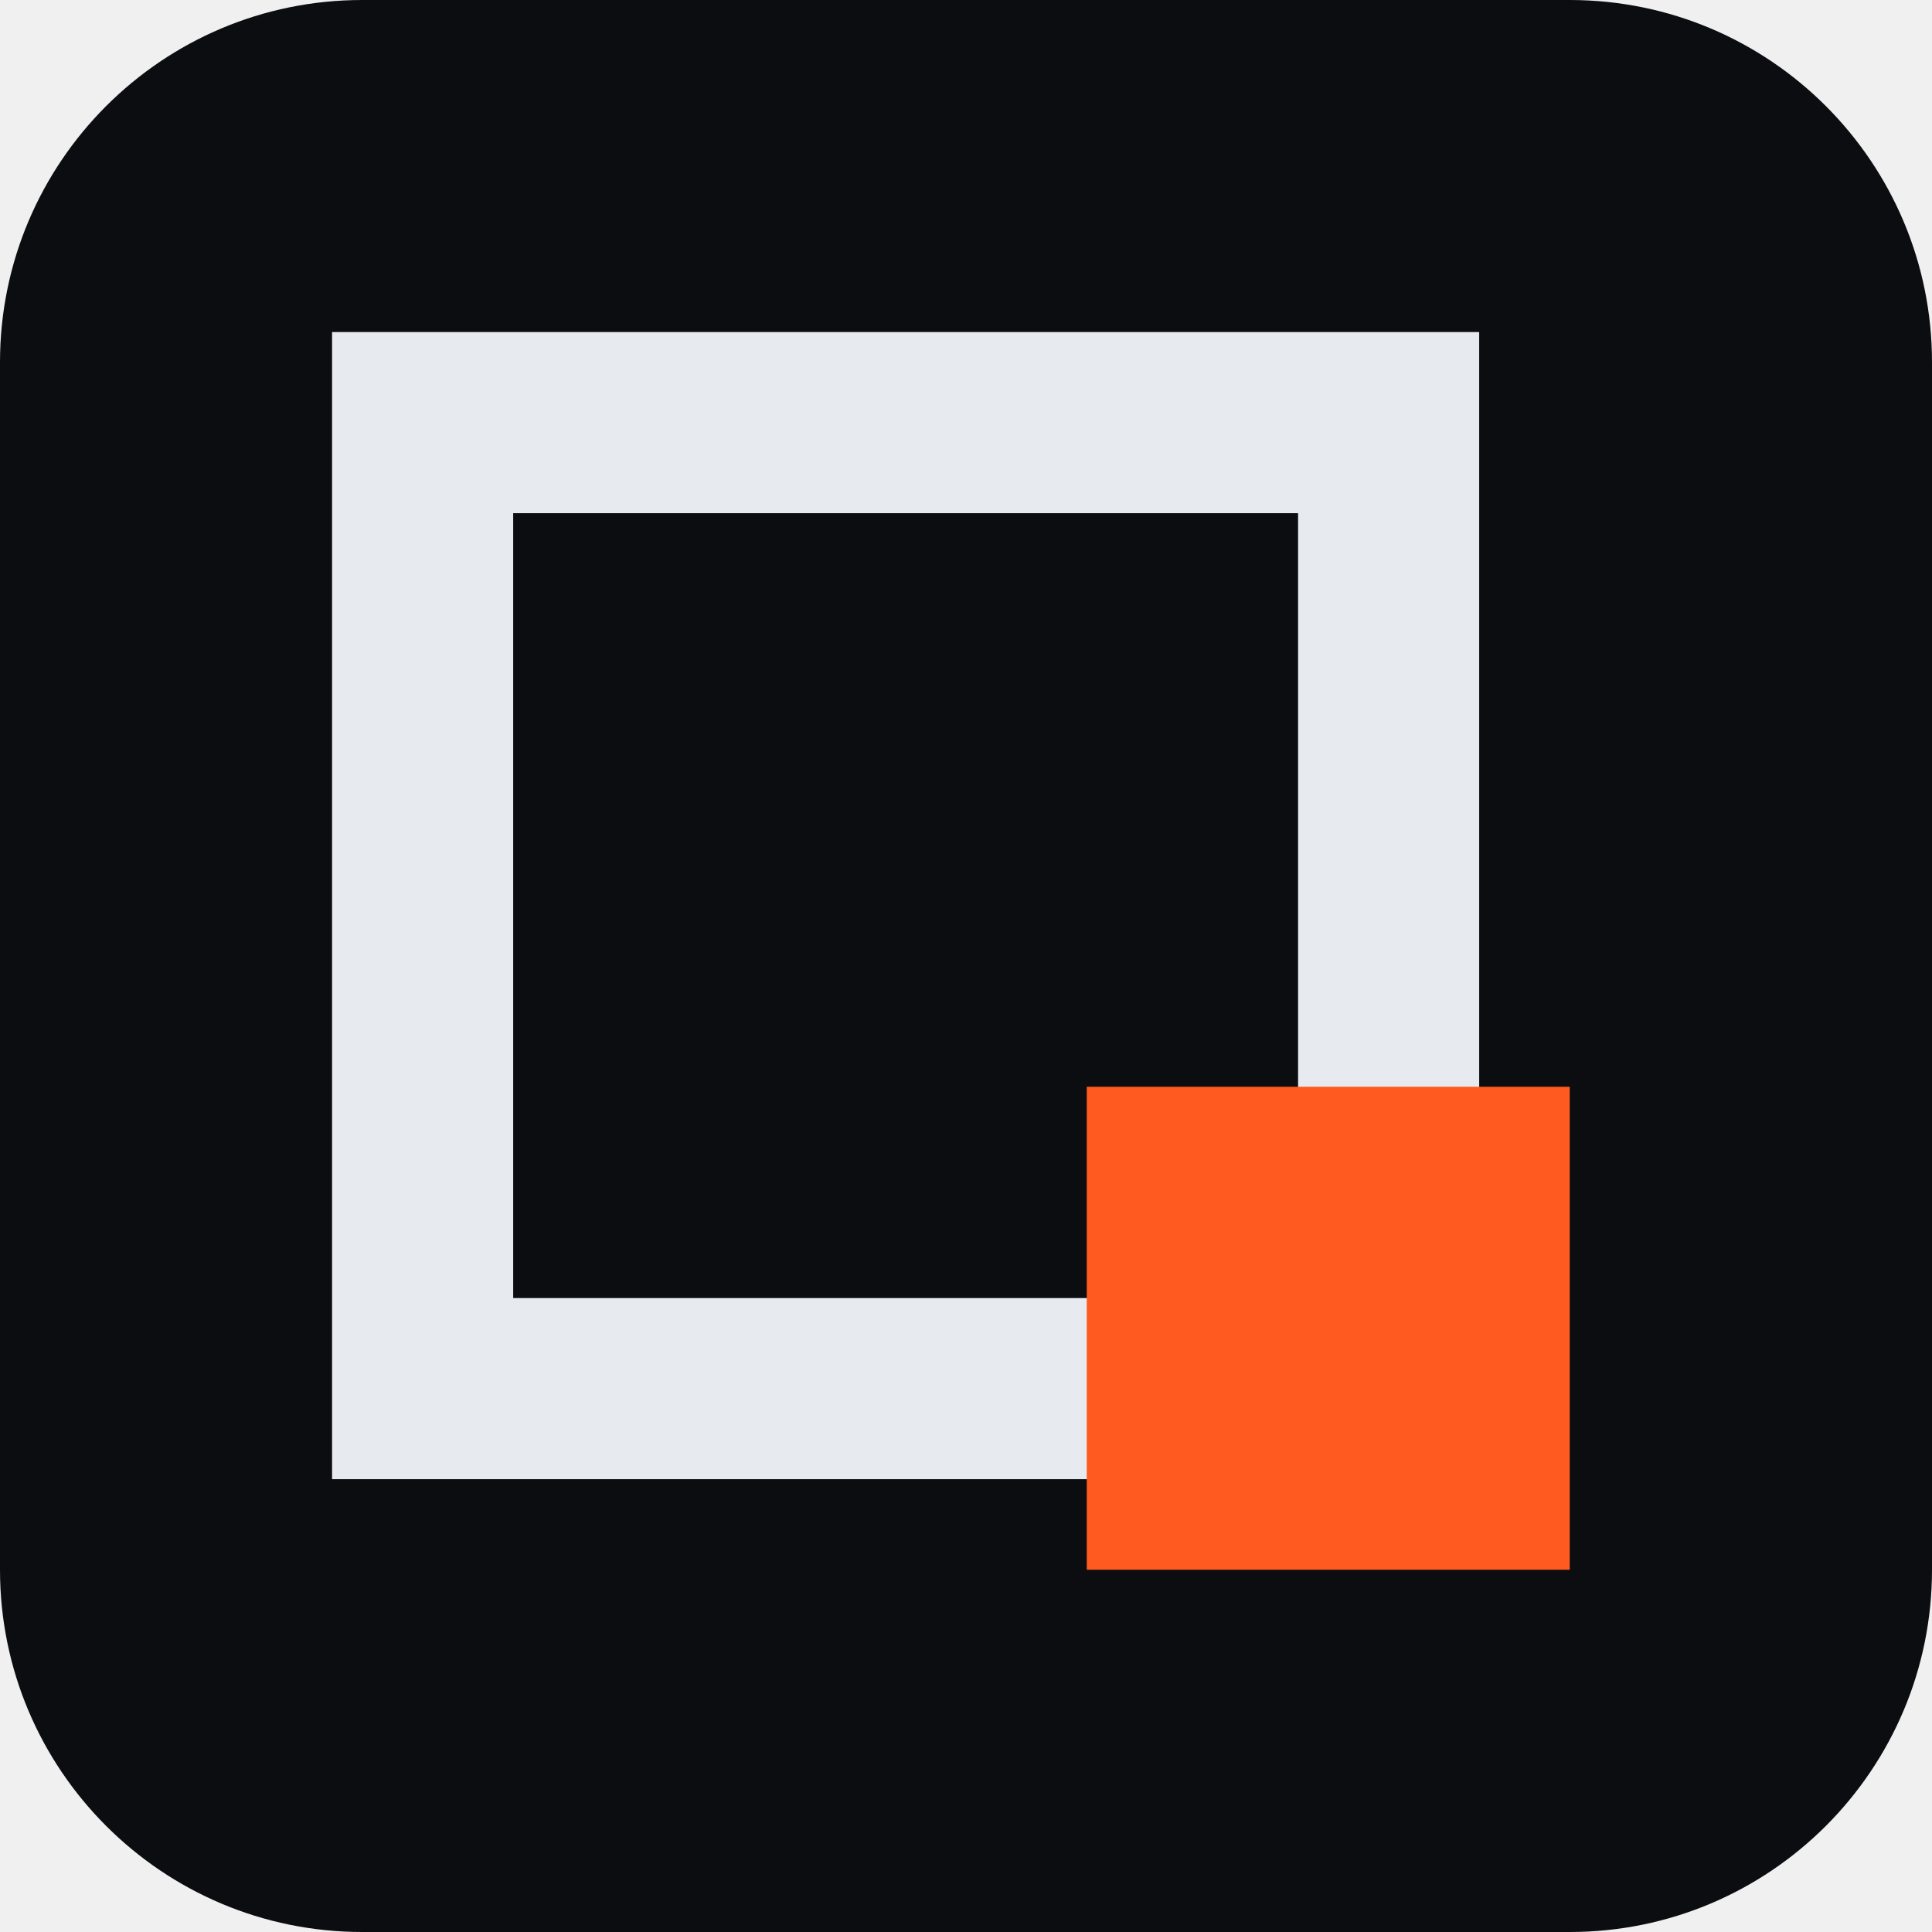
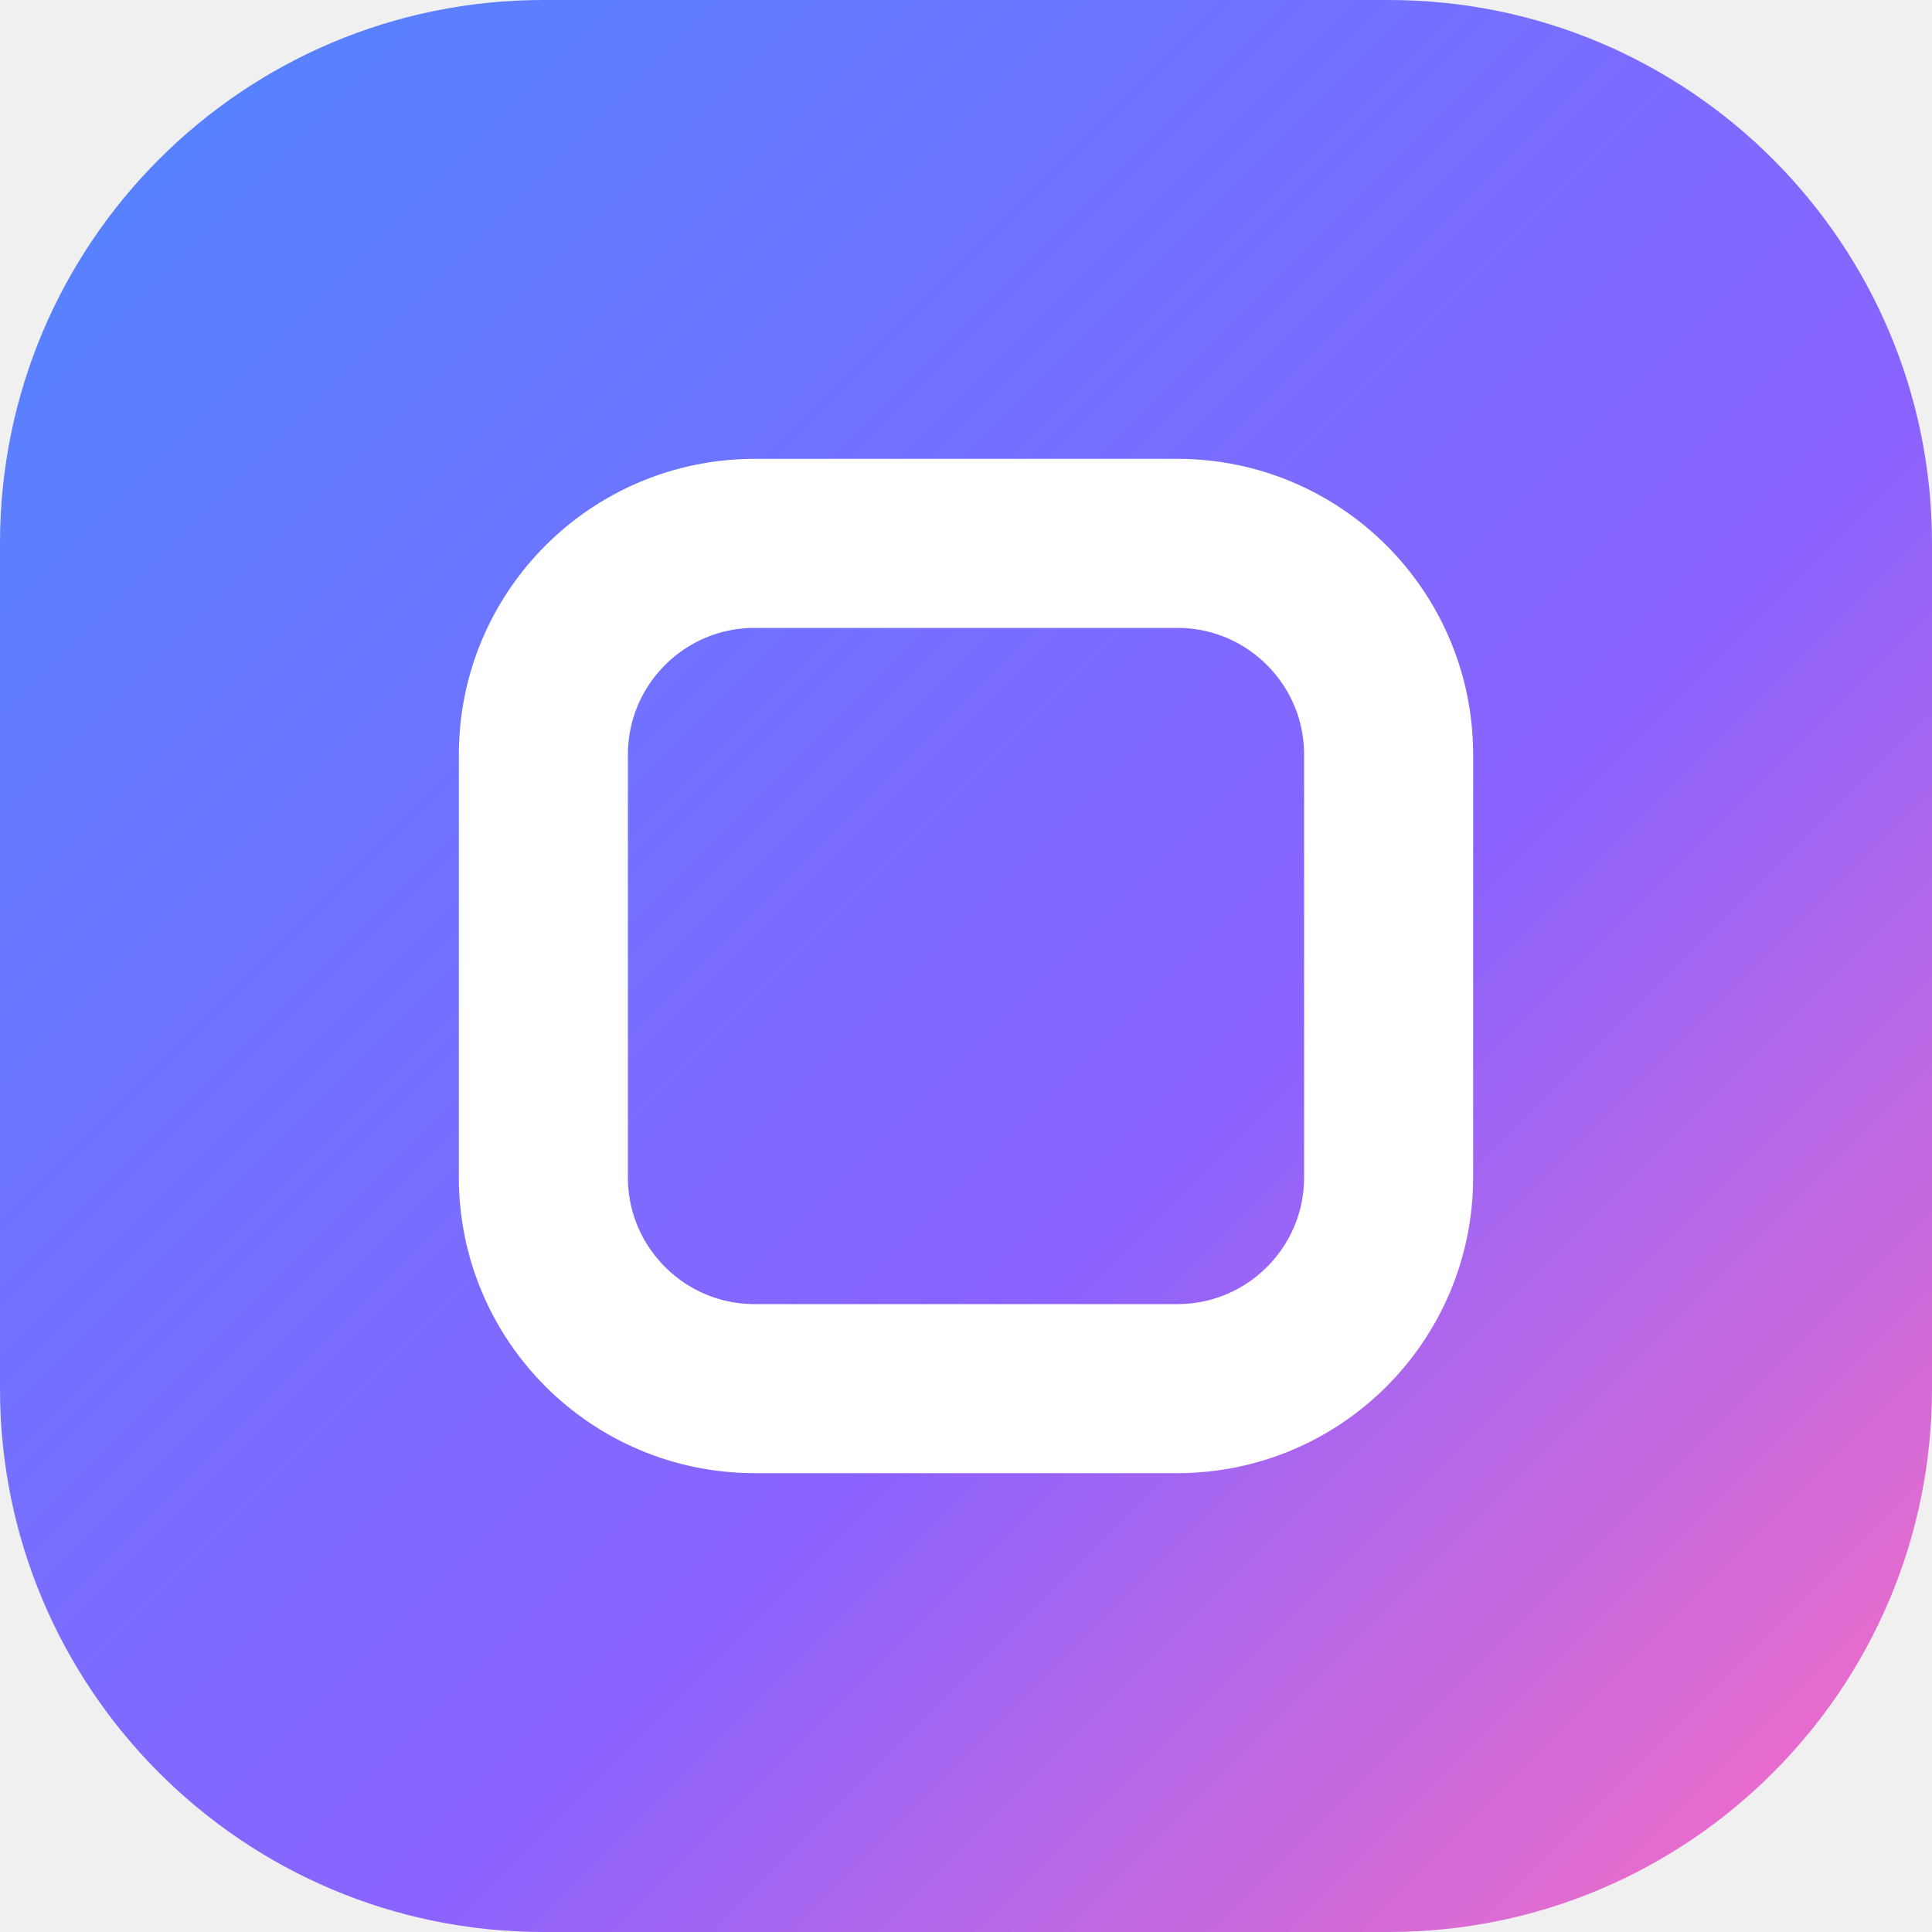
<svg xmlns="http://www.w3.org/2000/svg" viewBox="0 0 32 32">
-   <rect width="32" height="32" rx="6" fill="#0B0D10" />
-   <rect x="7" y="7" width="16" height="16" fill="none" stroke="#E7EAEE" stroke-width="3" />
-   <rect x="18" y="18" width="8" height="8" fill="#FF5A1F" />
+   <defs>
+     <linearGradient id="g" x1="0" y1="0" x2="1" y2="1">
+       <stop offset="0" stop-color="#4F86FF" />
+       <stop offset=".6" stop-color="#8A63FF" />
+       <stop offset="1" stop-color="#FF6FC0" />
+     </linearGradient>
+   </defs>
+   <rect width="32" height="32" rx="9" fill="url(#g)" />
+   <rect x="9" y="9" width="14" height="14" rx="3.5" fill="none" stroke="#fff" stroke-width="2.8" />
</svg>
